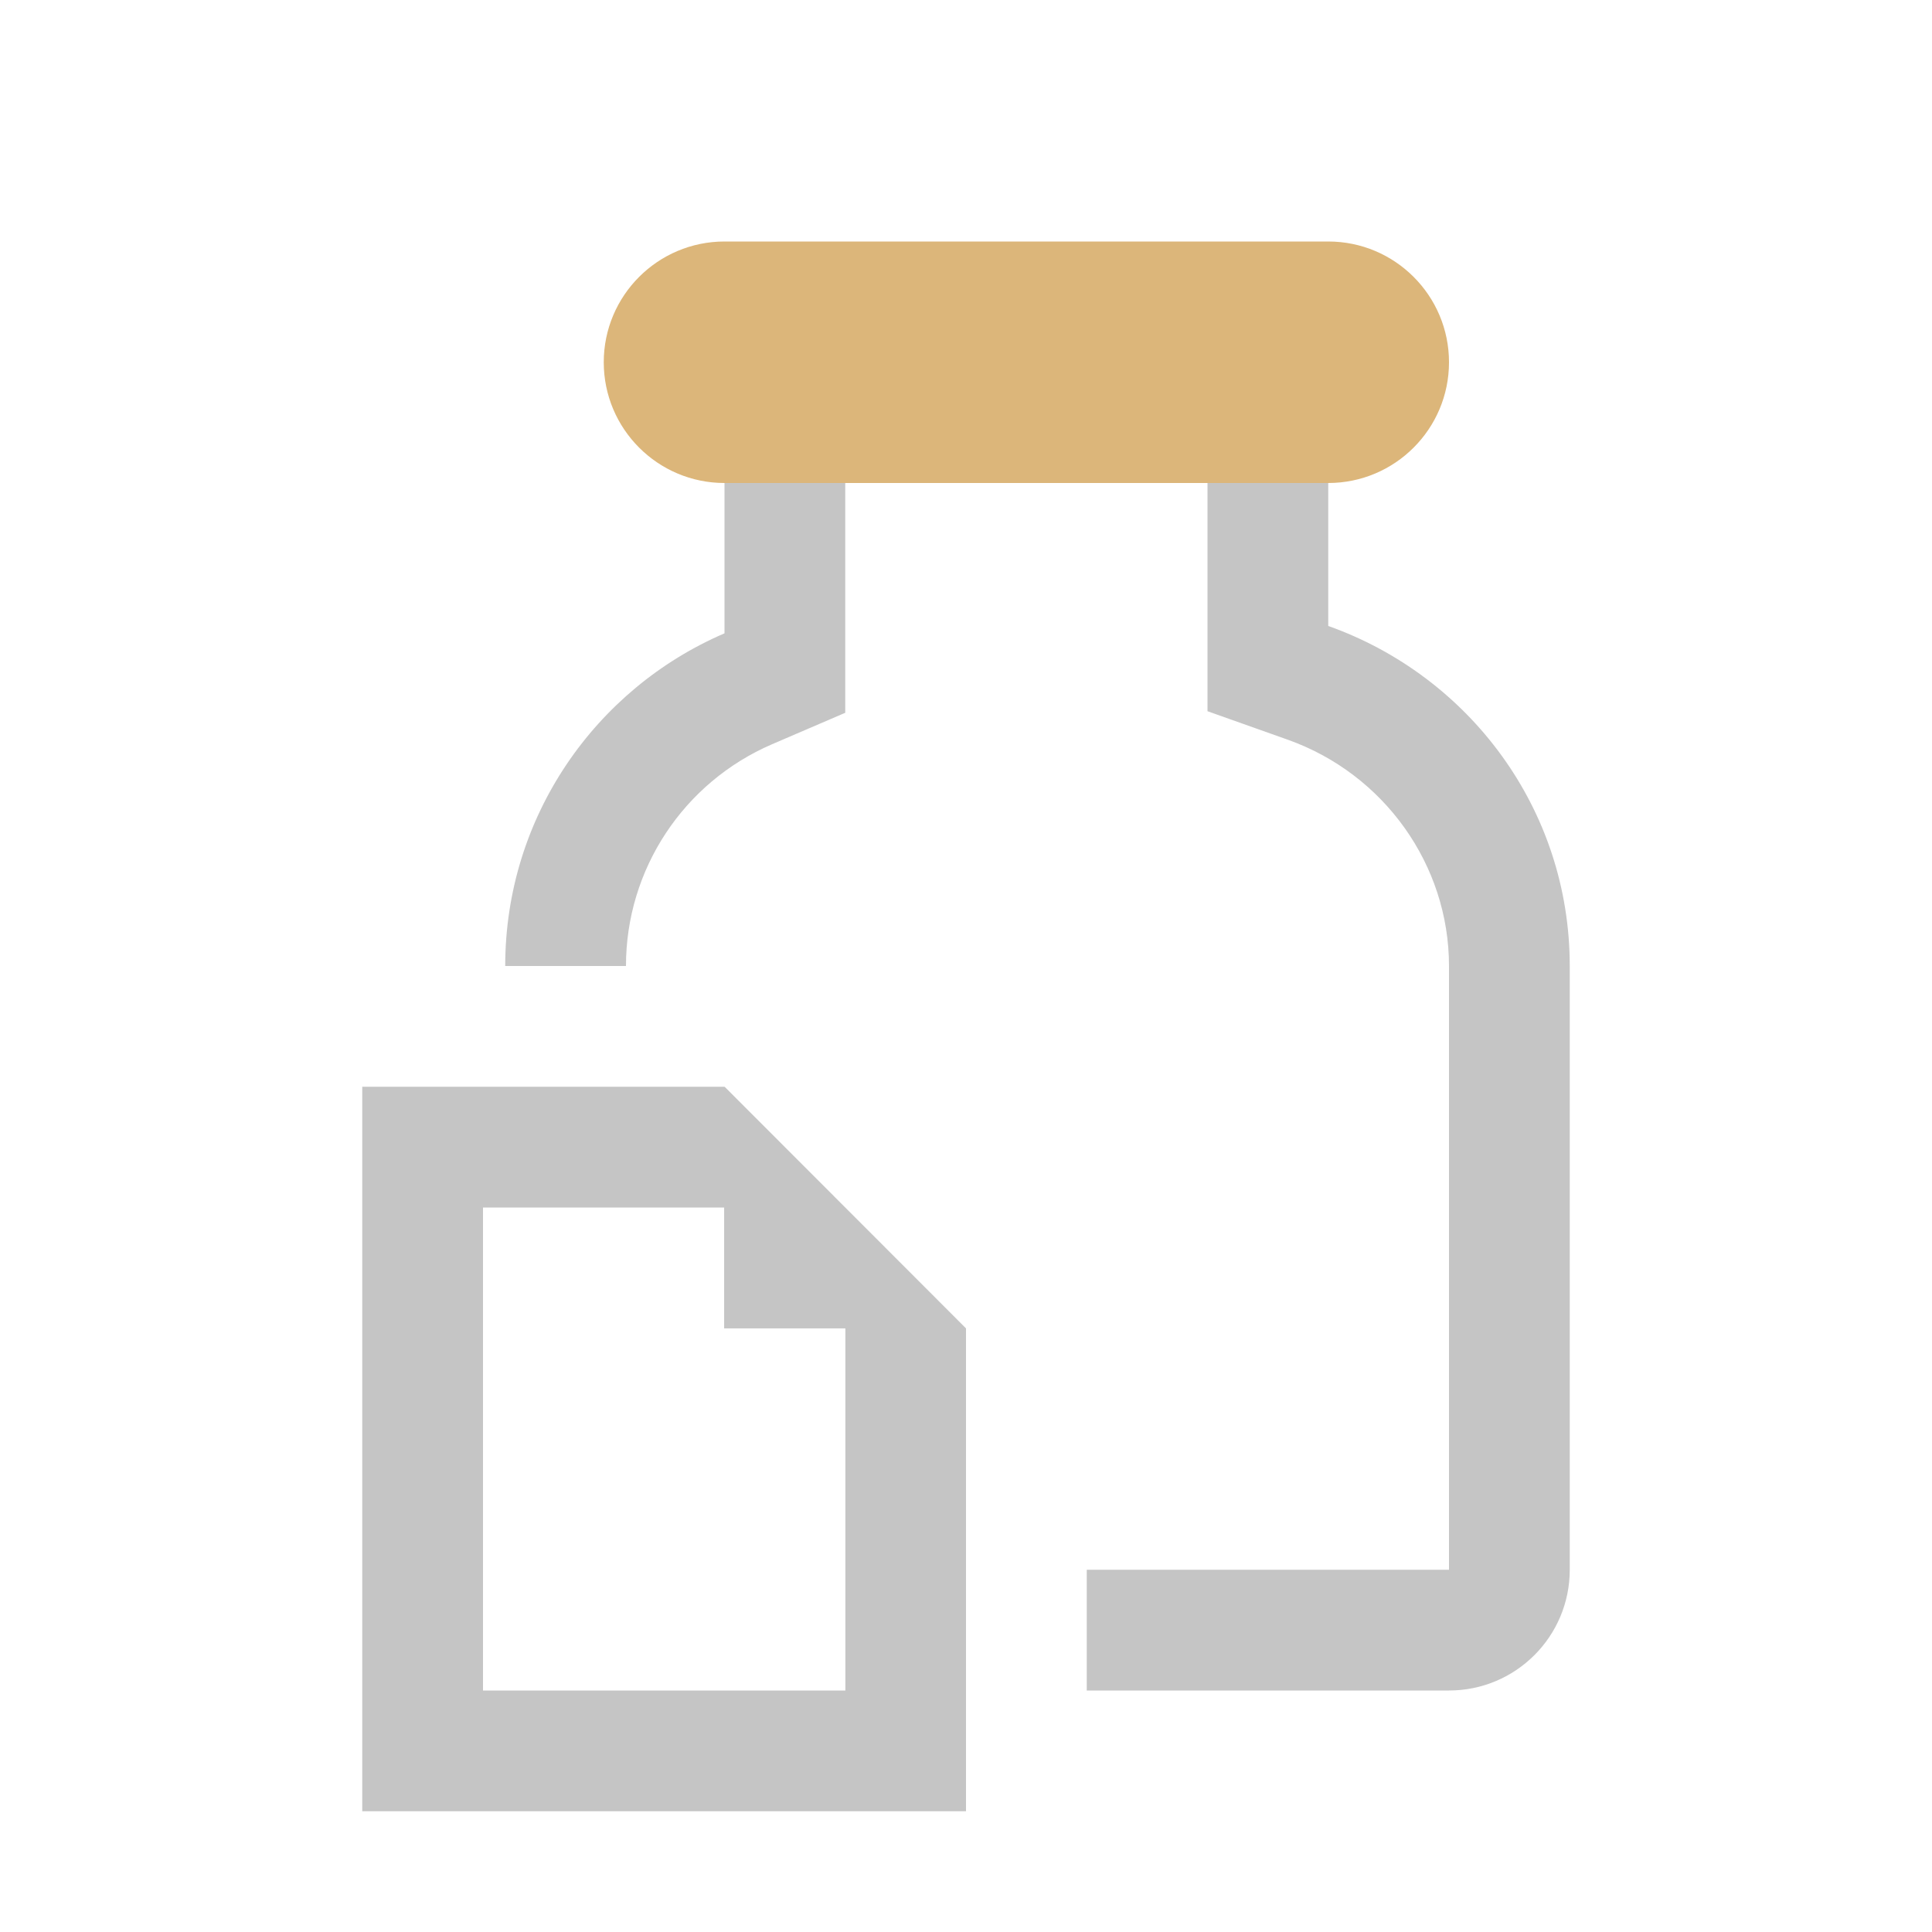
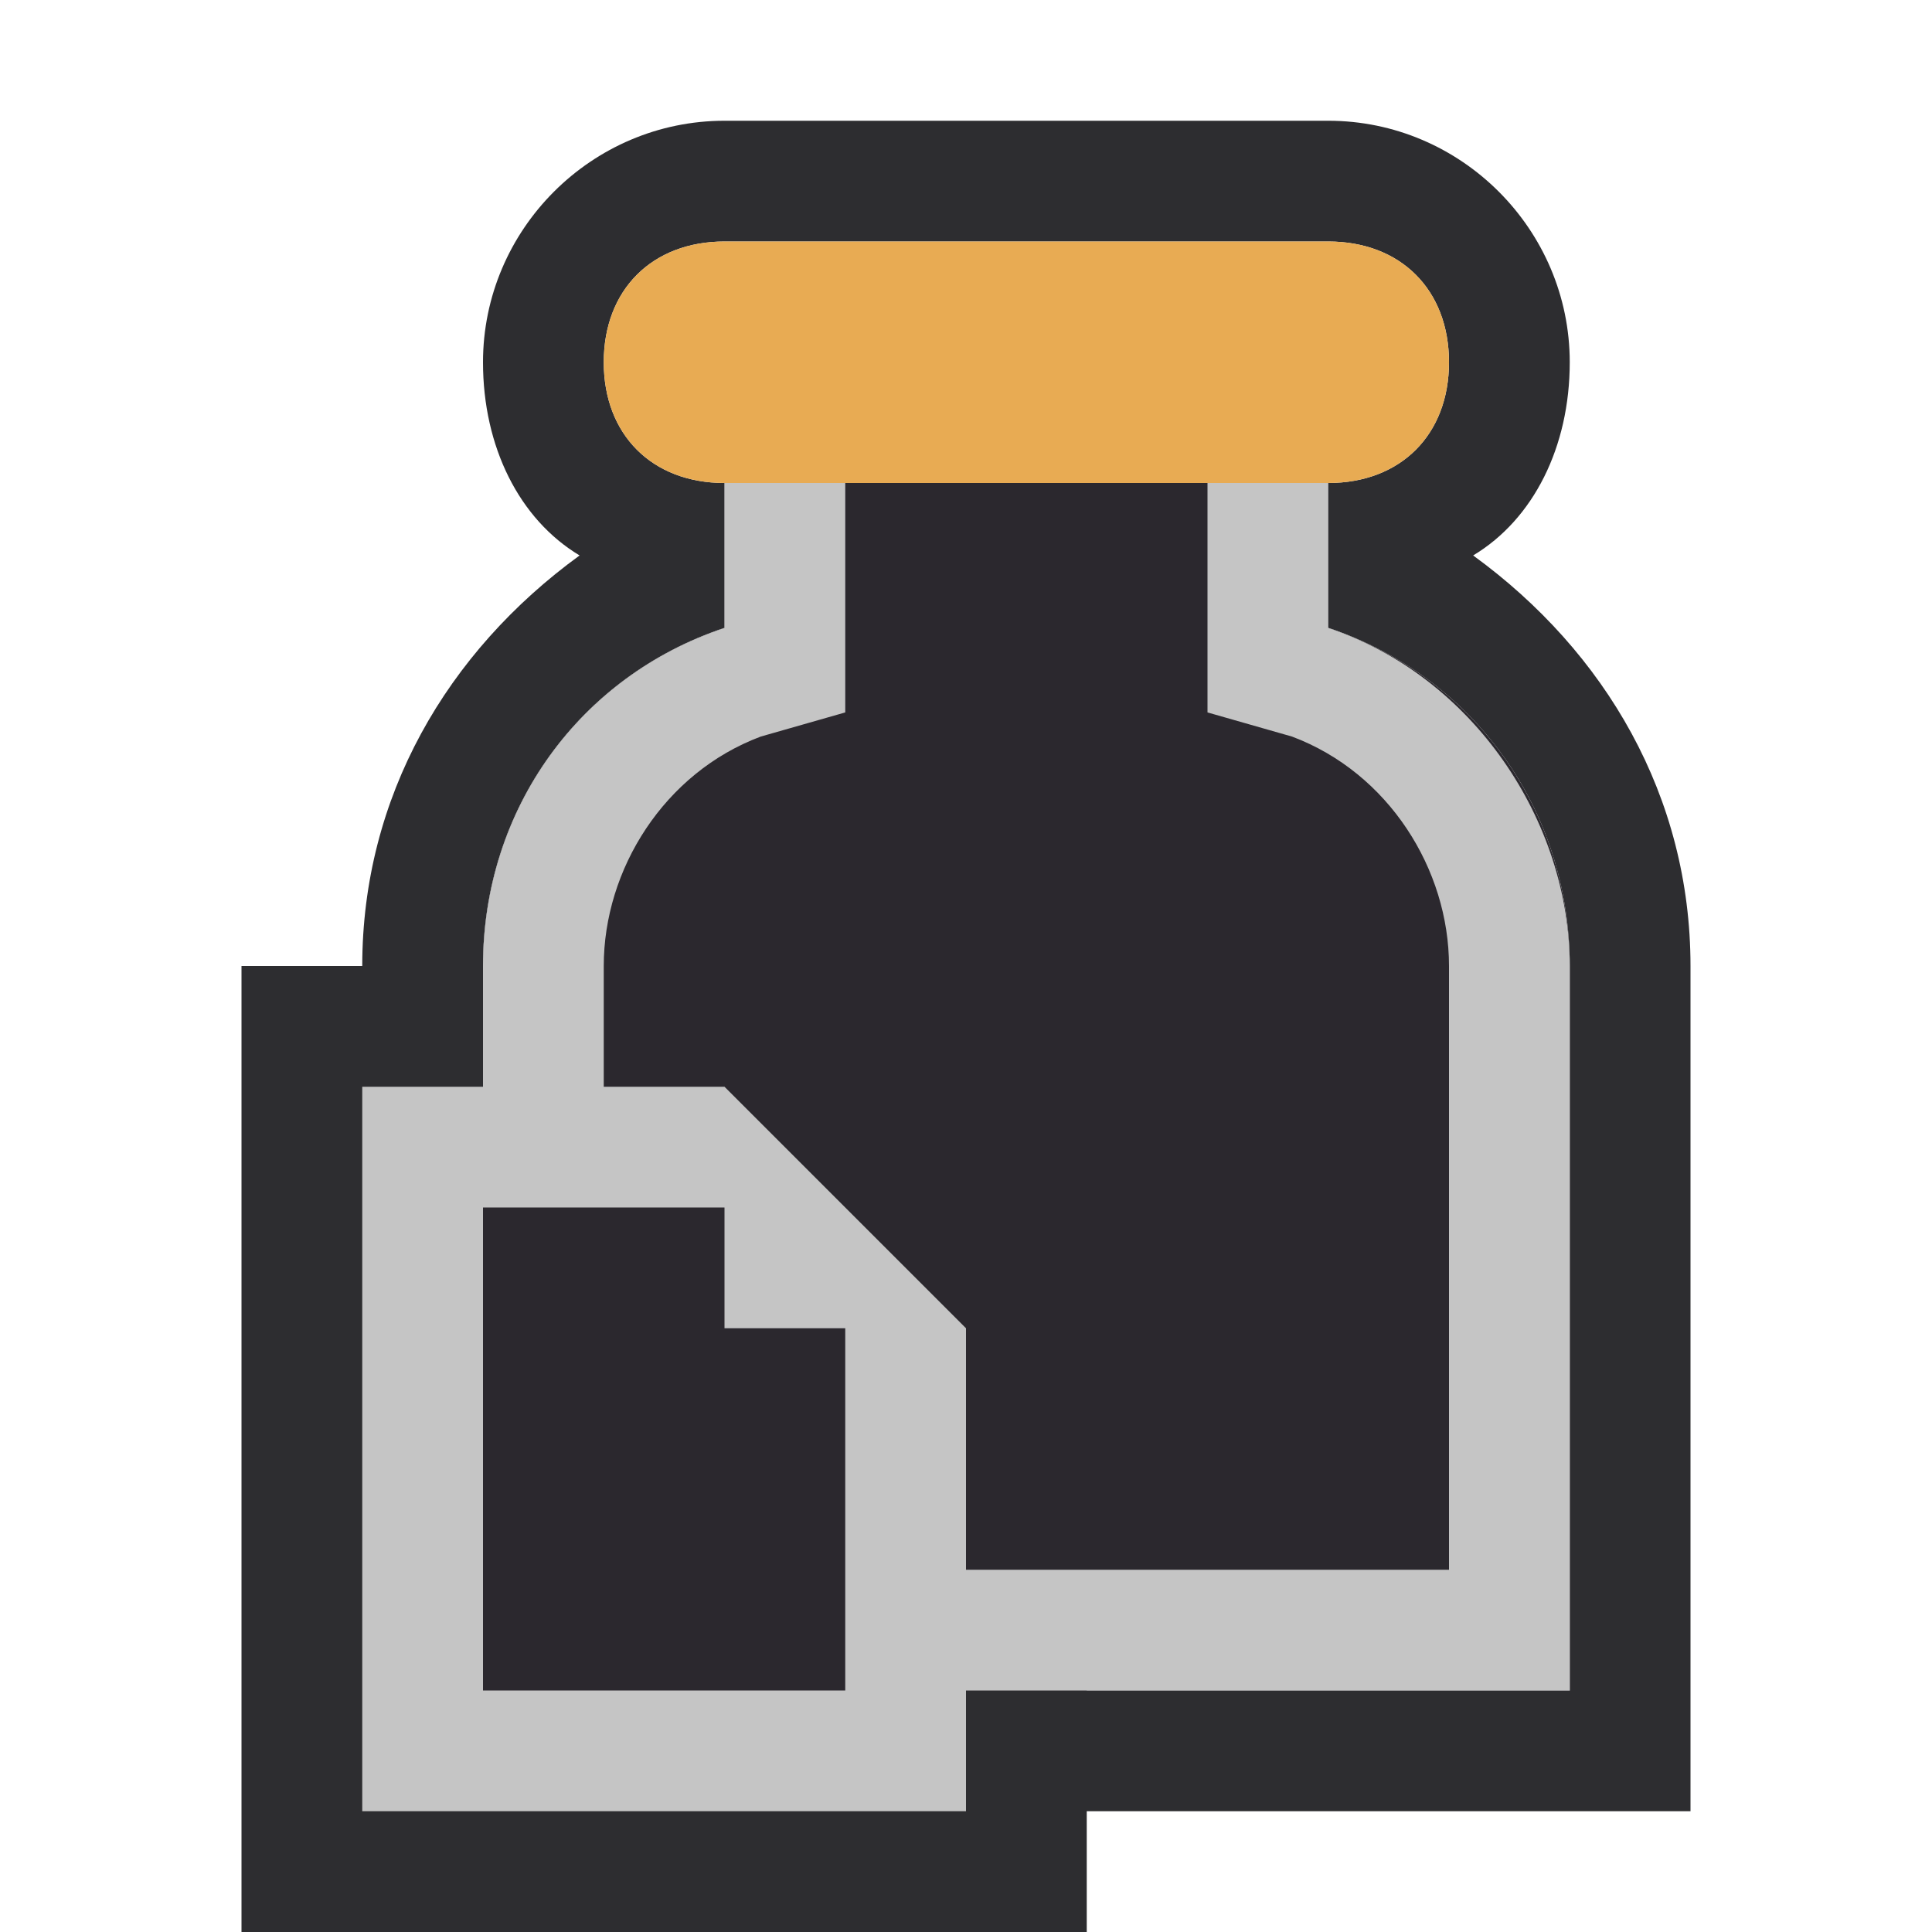
- <svg xmlns="http://www.w3.org/2000/svg" width="16px" height="16px" viewBox="0 0 16 16" version="1.1">
-   <defs />
-   <g id="Page-1" stroke="none" stroke-width="1" fill="none" fill-rule="evenodd">
-     <g id="Jar">
-       <g id="Page-1" transform="translate(3, 2)">
-         <path d="M-0,7 L-0,13 L5,13 L5,9.001 L3.001,7 L-0,7 Z M1,8 L2.997,8 L2.997,9.001 L4.001,9.001 L4.001,12 L1,12 L1,8 Z" id="Fill-3" fill="#C5C5C5" />
-         <g id="Group-8" transform="translate(1, 0)">
-           <path d="M7,3.184 L7,1 L2,1 L2,3.245 C0.932,3.704 0.184,4.764 0.184,6 L1.184,6 C1.184,5.201 1.659,4.48 2.395,4.163 L3,3.903 L3,3.245 L3,2 L6,2 L6,3.184 L6,3.89 L6.665,4.126 C7.463,4.41 8,5.163 8,6 L8,11 L5,11 L5,12 L8,12 C8.552,12 9,11.553 9,11 L9,6 C9,4.696 8.163,3.597 7,3.184" id="Fill-4" fill="#C5C5C5" />
-           <path d="M7,2 L2,2 C1.448,2 1,1.552 1,1 C1,0.448 1.448,0 2,0 L7,0 C7.552,0 8,0.448 8,1 C8,1.552 7.552,2 7,2" id="Fill-6" fill="#DCB67A" />
-         </g>
-       </g>
+ <svg xmlns="http://www.w3.org/2000/svg" xmlns:xlink="http://www.w3.org/1999/xlink" version="1.1" id="图层_1" x="0px" y="0px" viewBox="0 0 16 16" style="enable-background:new 0 0 16 16;" xml:space="preserve">
+   <style type="text/css">
+ 	.st0{fill:#2D2D30;}
+ 	.st1{fill-rule:evenodd;clip-rule:evenodd;fill:#2B282E;}
+ 	.st2{fill-rule:evenodd;clip-rule:evenodd;fill:#C5C5C5;}
+ 	.st3{fill:#C5C5C5;}
+ 	.st4{fill-rule:evenodd;clip-rule:evenodd;fill:#E8AB53;}
+ </style>
+   <path class="st0" d="M11,2c0.6,0,1,0.4,1,1s-0.4,1-1,1v1.2c1.2,0.4,2,1.5,2,2.8v6H5c-0.6,0-1-0.4-1-1V8c0-1.3,0.8-2.4,2-2.8V4  C5.4,4,5,3.6,5,3s0.4-1,1-1H11 M11,1H6C4.9,1,4,1.9,4,3c0,0.7,0.3,1.3,0.8,1.6C3.7,5.4,3,6.6,3,8v5c0,1.1,0.9,2,2,2h8h1v-1V8  c0-1.4-0.7-2.6-1.8-3.4C12.7,4.3,13,3.7,13,3C13,1.9,12.1,1,11,1L11,1z" />
+   <rect x="2" y="8" class="st0" width="7" height="8" />
+   <path class="st1" d="M11,5.2c1.2,0.4,2,1.5,2,2.8v6H5c-0.6,0-1-0.4-1-1V8c0-1.3,0.8-2.4,2-2.8V3h5V5.2z" />
+   <g>
+     <defs>
+       <rect id="SVGID_1_" width="16" height="16" />
+     </defs>
+     <clipPath id="SVGID_2_">
+       <use xlink:href="#SVGID_1_" style="overflow:visible;" />
+     </clipPath>
+   </g>
+   <g>
+     <defs>
+       <rect id="SVGID_3_" width="16" height="16" />
+     </defs>
+     <clipPath id="SVGID_4_">
+       <use xlink:href="#SVGID_3_" style="overflow:visible;" />
+     </clipPath>
+   </g>
+   <g>
+     <g>
+       <defs>
+         <rect id="SVGID_5_" width="16" height="16" />
+       </defs>
+       <clipPath id="SVGID_6_">
+         <use xlink:href="#SVGID_5_" style="overflow:visible;" />
+       </clipPath>
    </g>
  </g>
+   <path class="st2" d="M3,9v6h5v-4L6,9H3z" />
+   <g>
+     <path class="st3" d="M13,14H5c-0.6,0-1-0.4-1-1V8c0-1.3,0.8-2.4,2-2.8V3h5v2.2c1.2,0.4,2,1.6,2,2.8V14z M7,4v1.9L6.3,6.1   C5.5,6.4,5,7.2,5,8v5h7V8c0-0.8-0.5-1.6-1.3-1.9v0L10,5.9V4H7z" />
+   </g>
+   <g>
+     <defs>
+       <rect id="SVGID_7_" y="0" width="16" height="16" />
+     </defs>
+     <clipPath id="SVGID_8_">
+       <use xlink:href="#SVGID_7_" style="overflow:visible;" />
+     </clipPath>
+   </g>
+   <path class="st4" d="M11,4H6C5.4,4,5,3.6,5,3s0.4-1,1-1h5c0.6,0,1,0.4,1,1S11.6,4,11,4" />
+   <polygon class="st1" points="4,10 6,10 6,11 7,11 7,14 4,14 " />
</svg>
